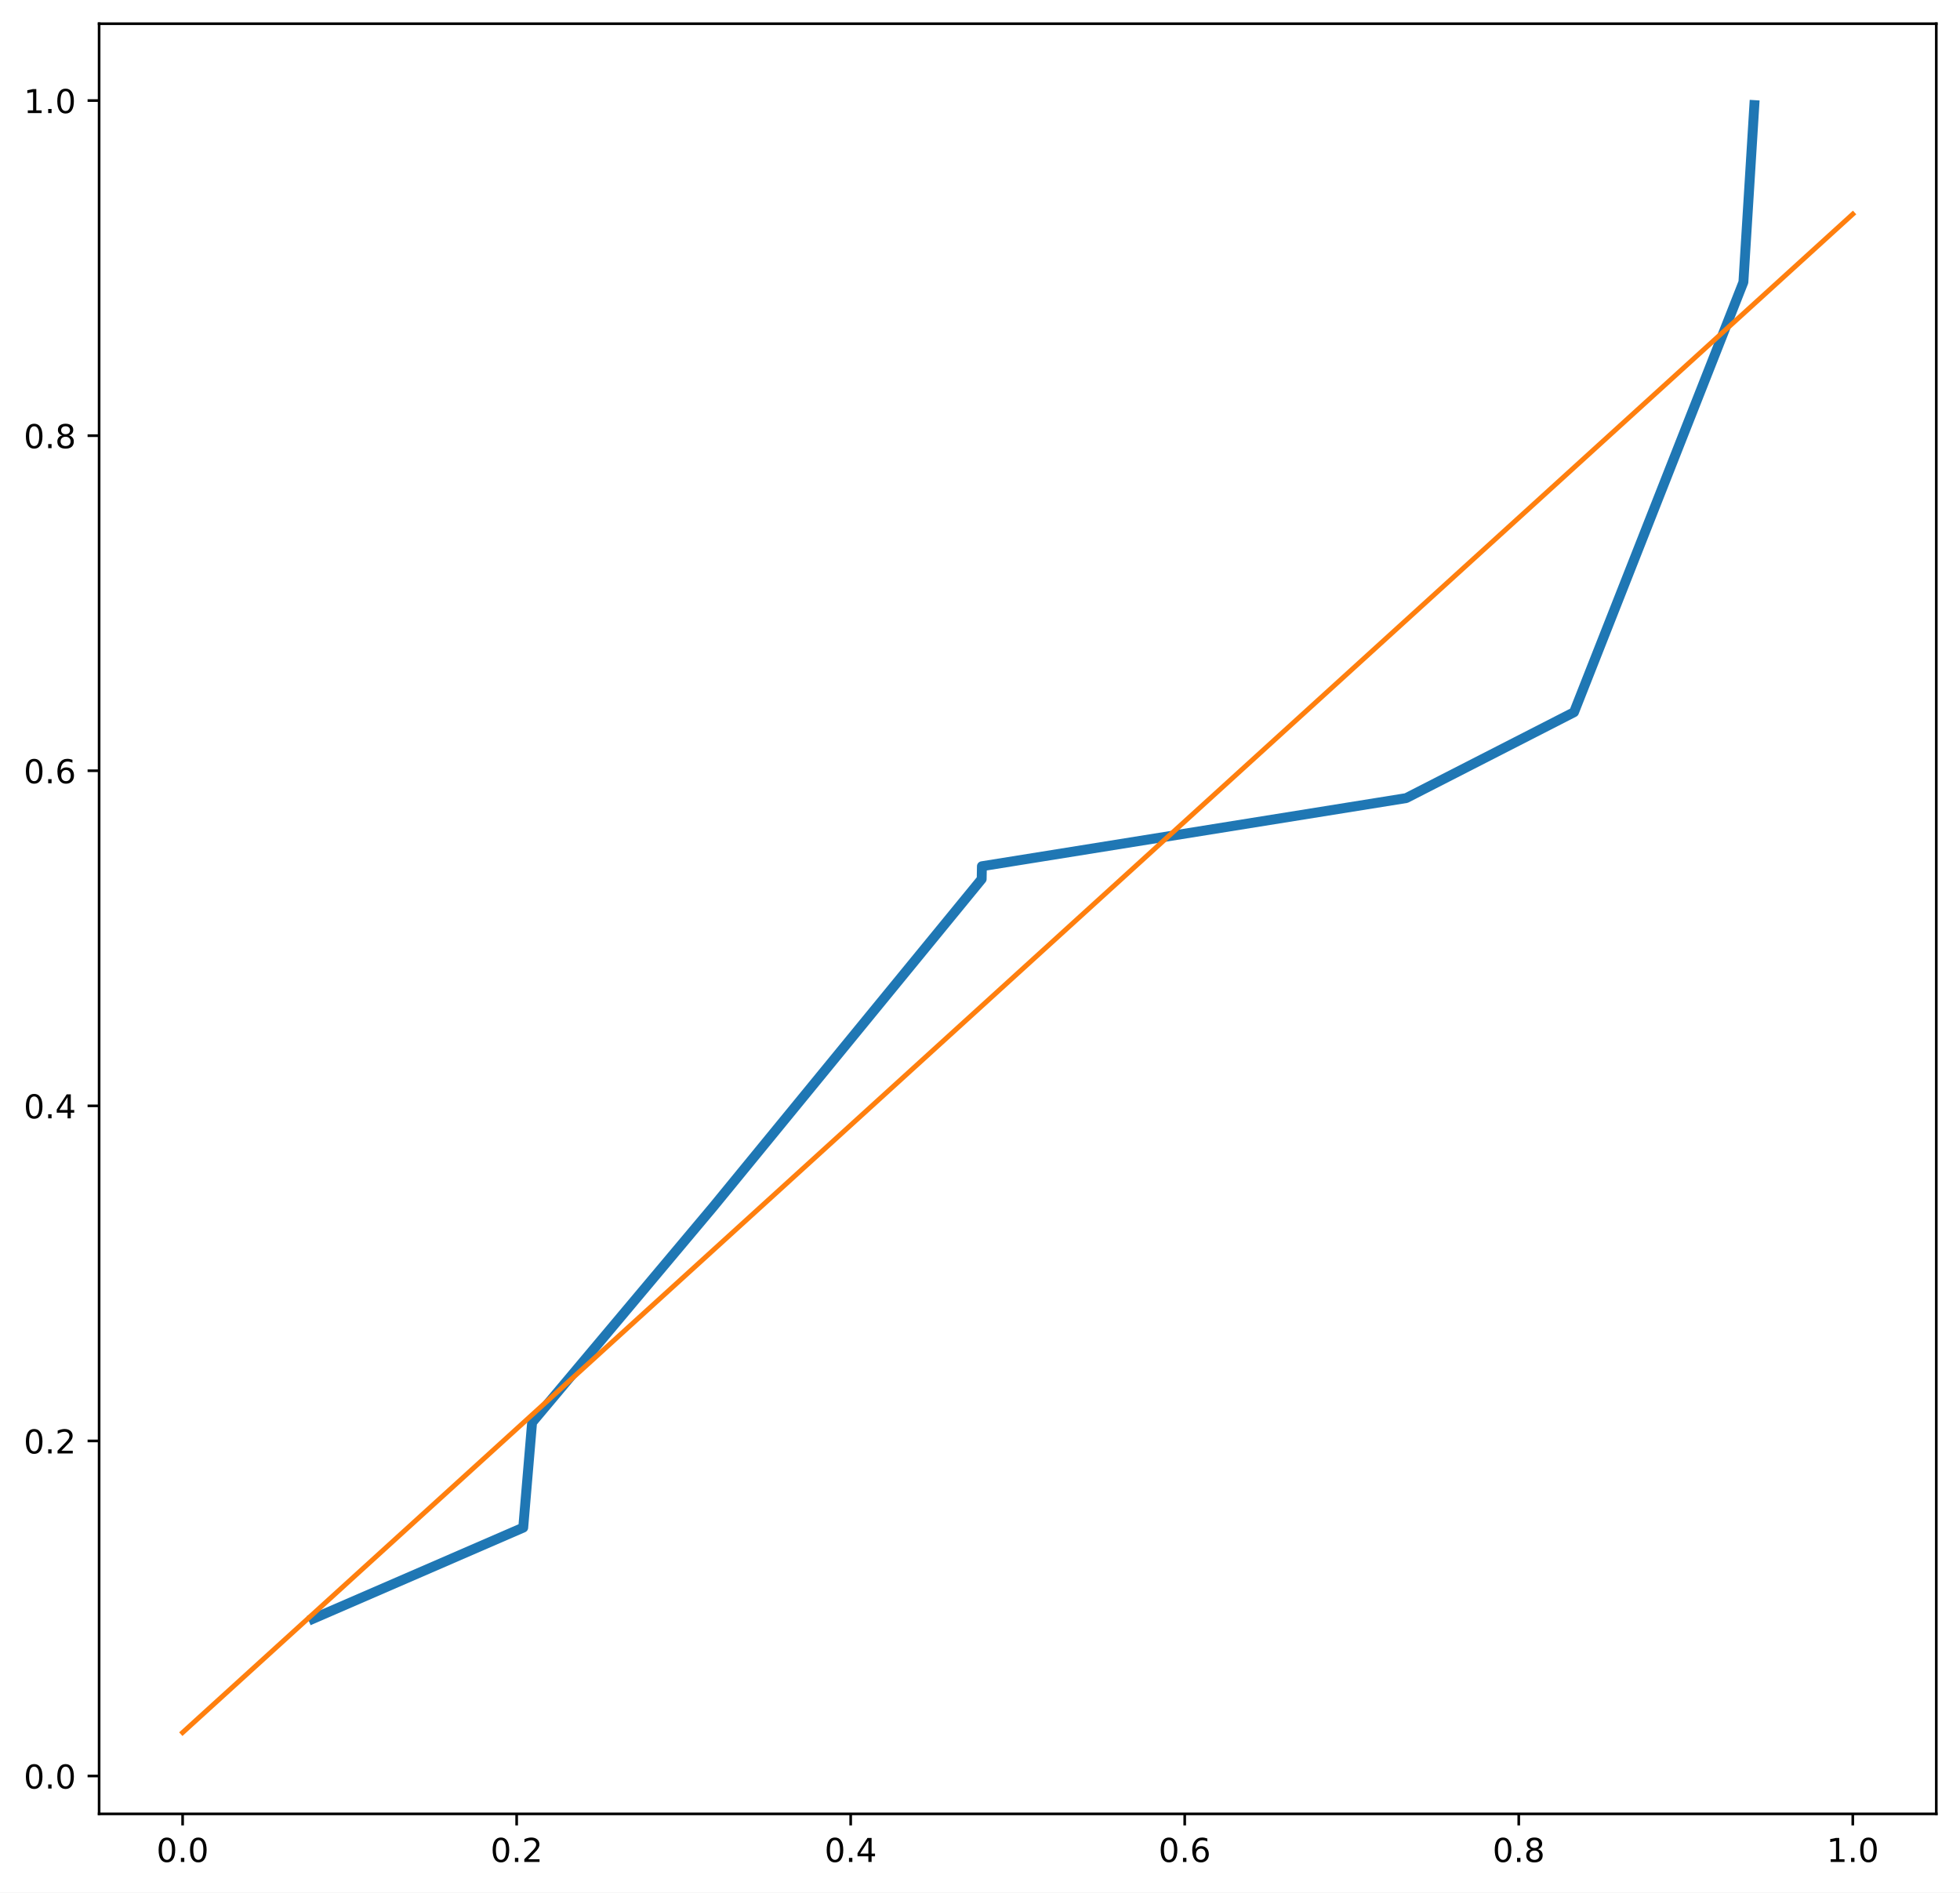
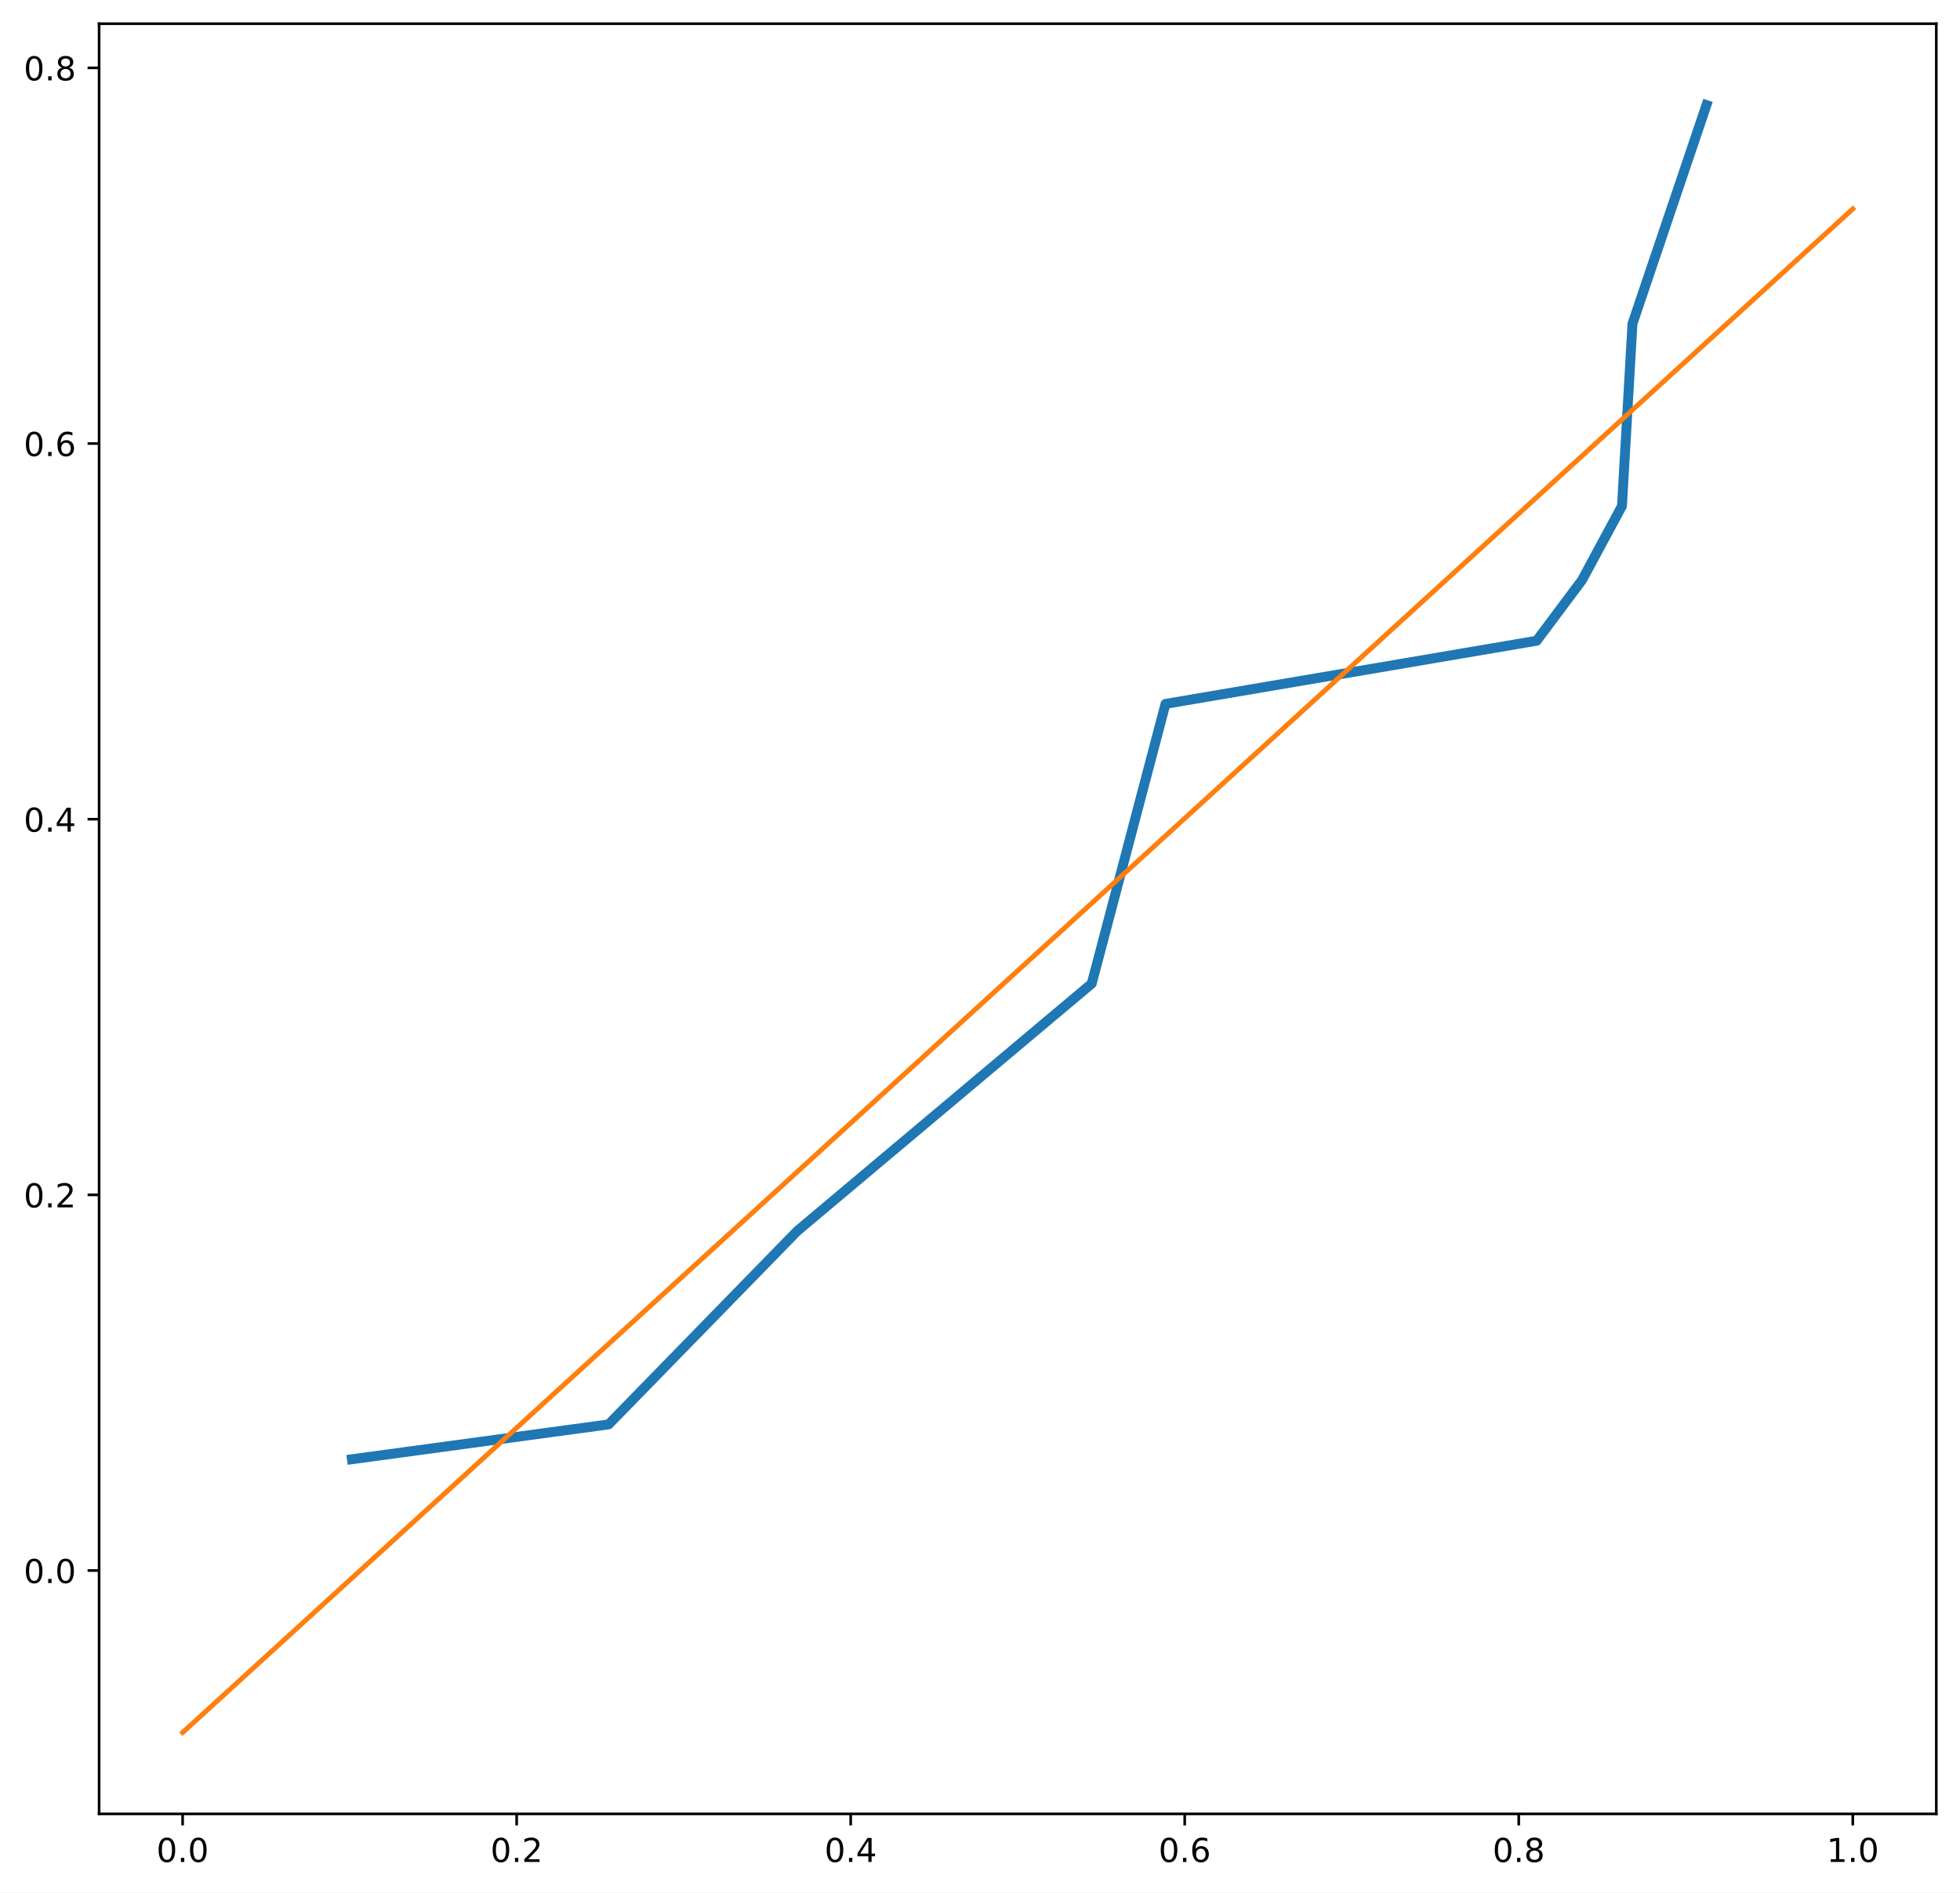
<svg xmlns="http://www.w3.org/2000/svg" xmlns:xlink="http://www.w3.org/1999/xlink" height="574.678pt" version="1.1" viewBox="0 0 595.303 574.678" width="595.303pt">
  <defs>
    <style type="text/css">
*{stroke-linecap:butt;stroke-linejoin:round;}
  </style>
  </defs>
  <g id="figure_1">
    <g id="patch_1">
      <path d="M -0 574.678  L 595.303 574.678  L 595.303 0  L -0 0  z " style="fill:#ffffff;" />
    </g>
    <g id="axes_1">
      <g id="patch_2">
        <path d="M 30.103 550.8  L 588.103 550.8  L 588.103 7.2  L 30.103 7.2  z " style="fill:#ffffff;" />
      </g>
      <g id="matplotlib.axis_1">
        <g id="xtick_1">
          <g id="line2d_1">
            <defs>
-               <path d="M 0 0  L 0 3.5  " id="m7fca677de5" style="stroke:#000000;stroke-width:0.8;" />
-             </defs>
-             <g>
-               <use style="stroke:#000000;stroke-width:0.8;" x="55.467" xlink:href="#m7fca677de5" y="550.8" />
+               <path d="M 0 0  L 0 3.5  " id="mb0b785ef94" style="stroke:#000000;stroke-width:0.8;" />
+             </defs>
+             <g>
+               <use style="stroke:#000000;stroke-width:0.8;" x="55.467" xlink:href="#mb0b785ef94" y="550.8" />
            </g>
          </g>
          <g id="text_1">
            <defs>
              <path d="M 31.781 66.406  Q 24.172 66.406 20.328 58.906  Q 16.5 51.422 16.5 36.375  Q 16.5 21.391 20.328 13.891  Q 24.172 6.391 31.781 6.391  Q 39.453 6.391 43.281 13.891  Q 47.125 21.391 47.125 36.375  Q 47.125 51.422 43.281 58.906  Q 39.453 66.406 31.781 66.406  z M 31.781 74.219  Q 44.047 74.219 50.516 64.516  Q 56.984 54.828 56.984 36.375  Q 56.984 17.969 50.516 8.266  Q 44.047 -1.422 31.781 -1.422  Q 19.531 -1.422 13.062 8.266  Q 6.594 17.969 6.594 36.375  Q 6.594 54.828 13.062 64.516  Q 19.531 74.219 31.781 74.219  z " id="DejaVuSans-48" />
              <path d="M 10.688 12.406  L 21 12.406  L 21 0  L 10.688 0  z " id="DejaVuSans-46" />
            </defs>
            <g transform="translate(47.5152 565.3984)scale(0.1 -0.1)">
              <use xlink:href="#DejaVuSans-48" />
              <use x="63.623" xlink:href="#DejaVuSans-46" />
              <use x="95.41" xlink:href="#DejaVuSans-48" />
            </g>
          </g>
        </g>
        <g id="xtick_2">
          <g id="line2d_2">
            <g>
-               <use style="stroke:#000000;stroke-width:0.8;" x="156.921" xlink:href="#m7fca677de5" y="550.8" />
+               <use style="stroke:#000000;stroke-width:0.8;" x="156.921" xlink:href="#mb0b785ef94" y="550.8" />
            </g>
          </g>
          <g id="text_2">
            <defs>
              <path d="M 19.188 8.297  L 53.609 8.297  L 53.609 0  L 7.328 0  L 7.328 8.297  Q 12.938 14.109 22.625 23.891  Q 32.328 33.688 34.812 36.531  Q 39.547 41.844 41.422 45.531  Q 43.312 49.219 43.312 52.781  Q 43.312 58.594 39.234 62.25  Q 35.156 65.922 28.609 65.922  Q 23.969 65.922 18.812 64.312  Q 13.672 62.703 7.812 59.422  L 7.812 69.391  Q 13.766 71.781 18.938 73  Q 24.125 74.219 28.422 74.219  Q 39.75 74.219 46.484 68.547  Q 53.219 62.891 53.219 53.422  Q 53.219 48.922 51.531 44.891  Q 49.859 40.875 45.406 35.406  Q 44.188 33.984 37.641 27.219  Q 31.109 20.453 19.188 8.297  z " id="DejaVuSans-50" />
            </defs>
            <g transform="translate(148.9697 565.3984)scale(0.1 -0.1)">
              <use xlink:href="#DejaVuSans-48" />
              <use x="63.623" xlink:href="#DejaVuSans-46" />
              <use x="95.41" xlink:href="#DejaVuSans-50" />
            </g>
          </g>
        </g>
        <g id="xtick_3">
          <g id="line2d_3">
            <g>
-               <use style="stroke:#000000;stroke-width:0.8;" x="258.376" xlink:href="#m7fca677de5" y="550.8" />
+               <use style="stroke:#000000;stroke-width:0.8;" x="258.376" xlink:href="#mb0b785ef94" y="550.8" />
            </g>
          </g>
          <g id="text_3">
            <defs>
              <path d="M 37.797 64.312  L 12.891 25.391  L 37.797 25.391  z M 35.203 72.906  L 47.609 72.906  L 47.609 25.391  L 58.016 25.391  L 58.016 17.188  L 47.609 17.188  L 47.609 0  L 37.797 0  L 37.797 17.188  L 4.891 17.188  L 4.891 26.703  z " id="DejaVuSans-52" />
            </defs>
            <g transform="translate(250.4243 565.3984)scale(0.1 -0.1)">
              <use xlink:href="#DejaVuSans-48" />
              <use x="63.623" xlink:href="#DejaVuSans-46" />
              <use x="95.41" xlink:href="#DejaVuSans-52" />
            </g>
          </g>
        </g>
        <g id="xtick_4">
          <g id="line2d_4">
            <g>
-               <use style="stroke:#000000;stroke-width:0.8;" x="359.83" xlink:href="#m7fca677de5" y="550.8" />
+               <use style="stroke:#000000;stroke-width:0.8;" x="359.83" xlink:href="#mb0b785ef94" y="550.8" />
            </g>
          </g>
          <g id="text_4">
            <defs>
              <path d="M 33.016 40.375  Q 26.375 40.375 22.484 35.828  Q 18.609 31.297 18.609 23.391  Q 18.609 15.531 22.484 10.953  Q 26.375 6.391 33.016 6.391  Q 39.656 6.391 43.531 10.953  Q 47.406 15.531 47.406 23.391  Q 47.406 31.297 43.531 35.828  Q 39.656 40.375 33.016 40.375  z M 52.594 71.297  L 52.594 62.312  Q 48.875 64.062 45.094 64.984  Q 41.312 65.922 37.594 65.922  Q 27.828 65.922 22.672 59.328  Q 17.531 52.734 16.797 39.406  Q 19.672 43.656 24.016 45.922  Q 28.375 48.188 33.594 48.188  Q 44.578 48.188 50.953 41.516  Q 57.328 34.859 57.328 23.391  Q 57.328 12.156 50.688 5.359  Q 44.047 -1.422 33.016 -1.422  Q 20.359 -1.422 13.672 8.266  Q 6.984 17.969 6.984 36.375  Q 6.984 53.656 15.188 63.938  Q 23.391 74.219 37.203 74.219  Q 40.922 74.219 44.703 73.484  Q 48.484 72.75 52.594 71.297  z " id="DejaVuSans-54" />
            </defs>
            <g transform="translate(351.8788 565.3984)scale(0.1 -0.1)">
              <use xlink:href="#DejaVuSans-48" />
              <use x="63.623" xlink:href="#DejaVuSans-46" />
              <use x="95.41" xlink:href="#DejaVuSans-54" />
            </g>
          </g>
        </g>
        <g id="xtick_5">
          <g id="line2d_5">
            <g>
-               <use style="stroke:#000000;stroke-width:0.8;" x="461.285" xlink:href="#m7fca677de5" y="550.8" />
+               <use style="stroke:#000000;stroke-width:0.8;" x="461.285" xlink:href="#mb0b785ef94" y="550.8" />
            </g>
          </g>
          <g id="text_5">
            <defs>
              <path d="M 31.781 34.625  Q 24.75 34.625 20.719 30.859  Q 16.703 27.094 16.703 20.516  Q 16.703 13.922 20.719 10.156  Q 24.75 6.391 31.781 6.391  Q 38.812 6.391 42.859 10.172  Q 46.922 13.969 46.922 20.516  Q 46.922 27.094 42.891 30.859  Q 38.875 34.625 31.781 34.625  z M 21.922 38.812  Q 15.578 40.375 12.031 44.719  Q 8.5 49.078 8.5 55.328  Q 8.5 64.062 14.719 69.141  Q 20.953 74.219 31.781 74.219  Q 42.672 74.219 48.875 69.141  Q 55.078 64.062 55.078 55.328  Q 55.078 49.078 51.531 44.719  Q 48 40.375 41.703 38.812  Q 48.828 37.156 52.797 32.312  Q 56.781 27.484 56.781 20.516  Q 56.781 9.906 50.312 4.234  Q 43.844 -1.422 31.781 -1.422  Q 19.734 -1.422 13.25 4.234  Q 6.781 9.906 6.781 20.516  Q 6.781 27.484 10.781 32.312  Q 14.797 37.156 21.922 38.812  z M 18.312 54.391  Q 18.312 48.734 21.844 45.562  Q 25.391 42.391 31.781 42.391  Q 38.141 42.391 41.719 45.562  Q 45.312 48.734 45.312 54.391  Q 45.312 60.062 41.719 63.234  Q 38.141 66.406 31.781 66.406  Q 25.391 66.406 21.844 63.234  Q 18.312 60.062 18.312 54.391  z " id="DejaVuSans-56" />
            </defs>
            <g transform="translate(453.3334 565.3984)scale(0.1 -0.1)">
              <use xlink:href="#DejaVuSans-48" />
              <use x="63.623" xlink:href="#DejaVuSans-46" />
              <use x="95.41" xlink:href="#DejaVuSans-56" />
            </g>
          </g>
        </g>
        <g id="xtick_6">
          <g id="line2d_6">
            <g>
-               <use style="stroke:#000000;stroke-width:0.8;" x="562.739" xlink:href="#m7fca677de5" y="550.8" />
+               <use style="stroke:#000000;stroke-width:0.8;" x="562.739" xlink:href="#mb0b785ef94" y="550.8" />
            </g>
          </g>
          <g id="text_6">
            <defs>
              <path d="M 12.406 8.297  L 28.516 8.297  L 28.516 63.922  L 10.984 60.406  L 10.984 69.391  L 28.422 72.906  L 38.281 72.906  L 38.281 8.297  L 54.391 8.297  L 54.391 0  L 12.406 0  z " id="DejaVuSans-49" />
            </defs>
            <g transform="translate(554.7879 565.3984)scale(0.1 -0.1)">
              <use xlink:href="#DejaVuSans-49" />
              <use x="63.623" xlink:href="#DejaVuSans-46" />
              <use x="95.41" xlink:href="#DejaVuSans-48" />
            </g>
          </g>
        </g>
      </g>
      <g id="matplotlib.axis_2">
        <g id="ytick_1">
          <g id="line2d_7">
            <defs>
-               <path d="M 0 0  L -3.5 0  " id="mcc0cd53478" style="stroke:#000000;stroke-width:0.8;" />
-             </defs>
-             <g>
-               <use style="stroke:#000000;stroke-width:0.8;" x="30.103" xlink:href="#mcc0cd53478" y="539.3" />
+               <path d="M 0 0  L -3.5 0  " id="m943df4d5ee" style="stroke:#000000;stroke-width:0.8;" />
+             </defs>
+             <g>
+               <use style="stroke:#000000;stroke-width:0.8;" x="30.103" xlink:href="#m943df4d5ee" y="476.9" />
            </g>
          </g>
          <g id="text_7">
-             <g transform="translate(7.2 543.0996)scale(0.1 -0.1)">
+             <g transform="translate(7.2 480.6994)scale(0.1 -0.1)">
              <use xlink:href="#DejaVuSans-48" />
              <use x="63.623" xlink:href="#DejaVuSans-46" />
              <use x="95.41" xlink:href="#DejaVuSans-48" />
            </g>
          </g>
        </g>
        <g id="ytick_2">
          <g id="line2d_8">
            <g>
-               <use style="stroke:#000000;stroke-width:0.8;" x="30.103" xlink:href="#mcc0cd53478" y="437.547" />
+               <use style="stroke:#000000;stroke-width:0.8;" x="30.103" xlink:href="#m943df4d5ee" y="362.827" />
            </g>
          </g>
          <g id="text_8">
-             <g transform="translate(7.2 441.3467)scale(0.1 -0.1)">
+             <g transform="translate(7.2 366.6258)scale(0.1 -0.1)">
              <use xlink:href="#DejaVuSans-48" />
              <use x="63.623" xlink:href="#DejaVuSans-46" />
              <use x="95.41" xlink:href="#DejaVuSans-50" />
            </g>
          </g>
        </g>
        <g id="ytick_3">
          <g id="line2d_9">
            <g>
-               <use style="stroke:#000000;stroke-width:0.8;" x="30.103" xlink:href="#mcc0cd53478" y="335.795" />
+               <use style="stroke:#000000;stroke-width:0.8;" x="30.103" xlink:href="#m943df4d5ee" y="248.753" />
            </g>
          </g>
          <g id="text_9">
-             <g transform="translate(7.2 339.5938)scale(0.1 -0.1)">
+             <g transform="translate(7.2 252.5523)scale(0.1 -0.1)">
              <use xlink:href="#DejaVuSans-48" />
              <use x="63.623" xlink:href="#DejaVuSans-46" />
              <use x="95.41" xlink:href="#DejaVuSans-52" />
            </g>
          </g>
        </g>
        <g id="ytick_4">
          <g id="line2d_10">
            <g>
-               <use style="stroke:#000000;stroke-width:0.8;" x="30.103" xlink:href="#mcc0cd53478" y="234.042" />
+               <use style="stroke:#000000;stroke-width:0.8;" x="30.103" xlink:href="#m943df4d5ee" y="134.68" />
            </g>
          </g>
          <g id="text_10">
-             <g transform="translate(7.2 237.841)scale(0.1 -0.1)">
+             <g transform="translate(7.2 138.4788)scale(0.1 -0.1)">
              <use xlink:href="#DejaVuSans-48" />
              <use x="63.623" xlink:href="#DejaVuSans-46" />
              <use x="95.41" xlink:href="#DejaVuSans-54" />
            </g>
          </g>
        </g>
        <g id="ytick_5">
          <g id="line2d_11">
            <g>
-               <use style="stroke:#000000;stroke-width:0.8;" x="30.103" xlink:href="#mcc0cd53478" y="132.289" />
+               <use style="stroke:#000000;stroke-width:0.8;" x="30.103" xlink:href="#m943df4d5ee" y="20.606" />
            </g>
          </g>
          <g id="text_11">
-             <g transform="translate(7.2 136.0881)scale(0.1 -0.1)">
+             <g transform="translate(7.2 24.40531)scale(0.1 -0.1)">
              <use xlink:href="#DejaVuSans-48" />
              <use x="63.623" xlink:href="#DejaVuSans-46" />
              <use x="95.41" xlink:href="#DejaVuSans-56" />
            </g>
          </g>
        </g>
-         <g id="ytick_6">
-           <g id="line2d_12">
-             <g>
-               <use style="stroke:#000000;stroke-width:0.8;" x="30.103" xlink:href="#mcc0cd53478" y="30.536" />
-             </g>
-           </g>
-           <g id="text_12">
-             <g transform="translate(7.2 34.33529)scale(0.1 -0.1)">
-               <use xlink:href="#DejaVuSans-49" />
-               <use x="63.623" xlink:href="#DejaVuSans-46" />
-               <use x="95.41" xlink:href="#DejaVuSans-48" />
-             </g>
-           </g>
-         </g>
+       </g>
+       <g id="line2d_12">
+         <path clip-path="url(#p1b8f566cd5)" d="M 106.887 443.109  L 184.853 432.53  L 242.143 373.809  L 331.591 298.664  L 353.996 213.741  L 466.731 194.564  L 480.519 176.133  L 492.632 153.651  L 495.823 98.305  L 518.29 31.909  " style="fill:none;stroke:#1f77b4;stroke-linecap:square;stroke-width:3;" />
      </g>
      <g id="line2d_13">
-         <path clip-path="url(#p40b32b78a9)" d="M 95.123 491.529  L 158.918 463.872  L 161.611 431.946  L 216.663 366.408  L 298.16 266.944  L 298.227 263.038  L 427.1 242.35  L 478.07 216.27  L 529.515 85.675  L 532.84 31.909  " style="fill:none;stroke:#1f77b4;stroke-linecap:square;stroke-width:3;" />
-       </g>
-       <g id="line2d_14">
-         <path clip-path="url(#p40b32b78a9)" d="M 55.467 526.091  L 562.739 65.02  " style="fill:none;stroke:#ff7f0e;stroke-linecap:square;stroke-width:1.5;" />
+         <path clip-path="url(#p1b8f566cd5)" d="M 55.467 526.091  L 562.739 63.434  " style="fill:none;stroke:#ff7f0e;stroke-linecap:square;stroke-width:1.5;" />
      </g>
      <g id="patch_3">
        <path d="M 30.103 550.8  L 30.103 7.2  " style="fill:none;stroke:#000000;stroke-linecap:square;stroke-linejoin:miter;stroke-width:0.8;" />
      </g>
      <g id="patch_4">
        <path d="M 588.103 550.8  L 588.103 7.2  " style="fill:none;stroke:#000000;stroke-linecap:square;stroke-linejoin:miter;stroke-width:0.8;" />
      </g>
      <g id="patch_5">
        <path d="M 30.103 550.8  L 588.103 550.8  " style="fill:none;stroke:#000000;stroke-linecap:square;stroke-linejoin:miter;stroke-width:0.8;" />
      </g>
      <g id="patch_6">
        <path d="M 30.103 7.2  L 588.103 7.2  " style="fill:none;stroke:#000000;stroke-linecap:square;stroke-linejoin:miter;stroke-width:0.8;" />
      </g>
    </g>
  </g>
  <defs>
-     <clipPath id="p40b32b78a9">
+     <clipPath id="p1b8f566cd5">
      <rect height="543.6" width="558" x="30.103" y="7.2" />
    </clipPath>
  </defs>
</svg>
